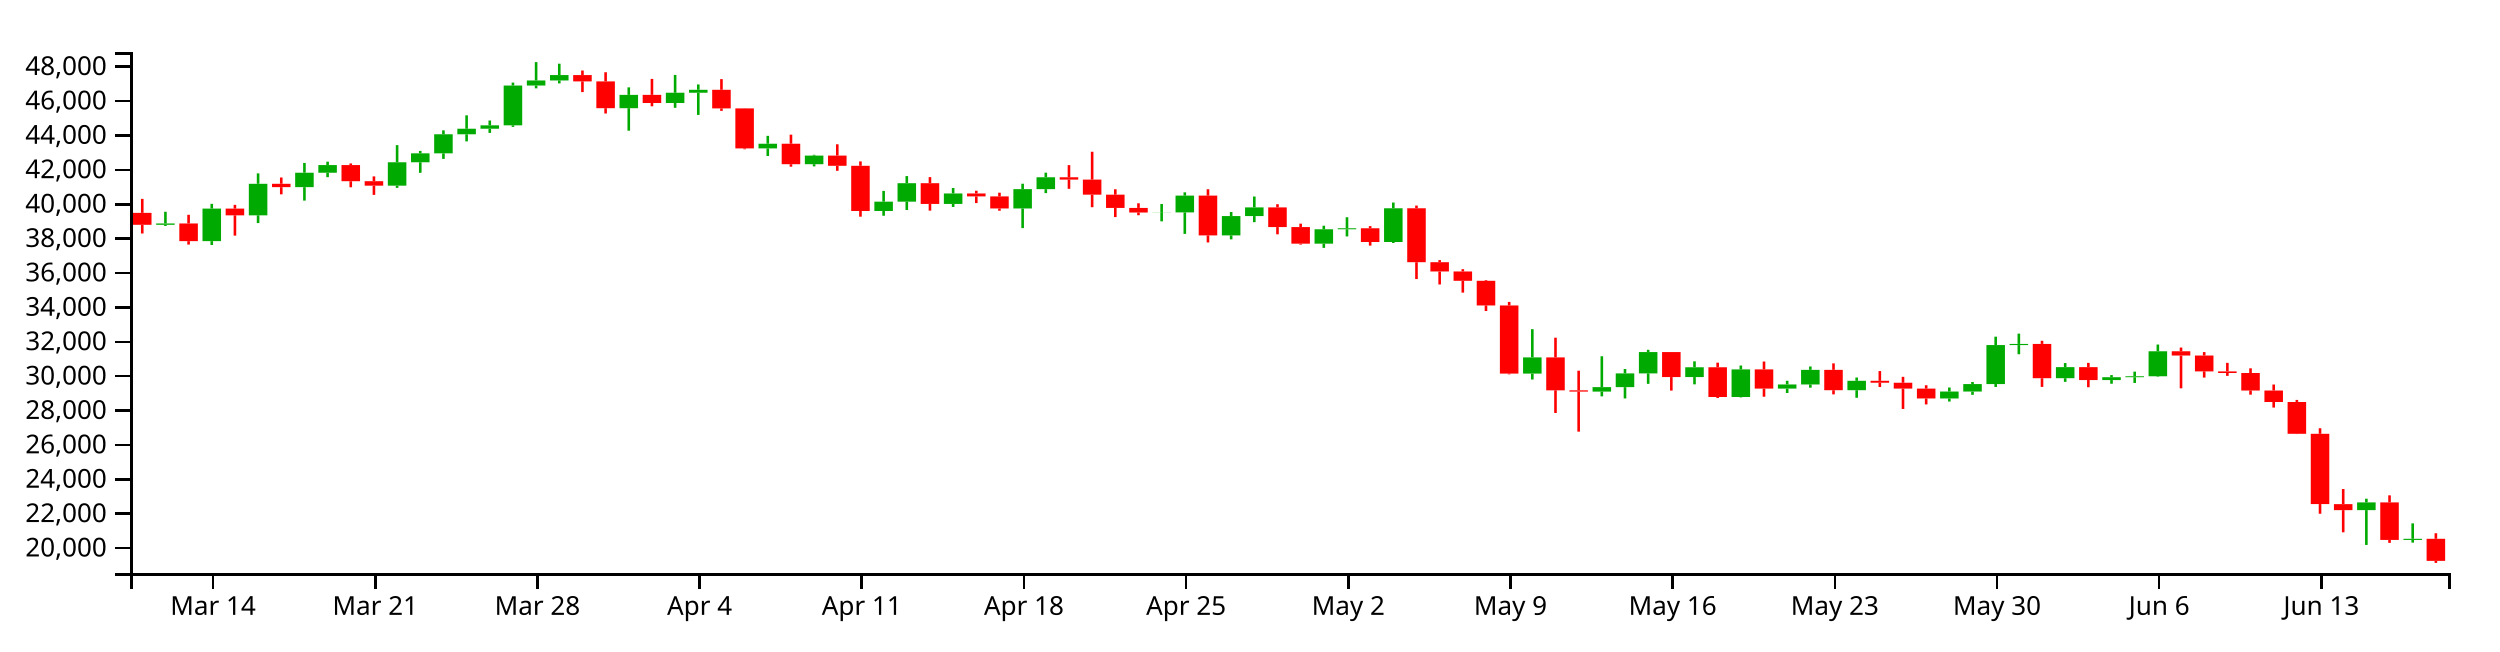
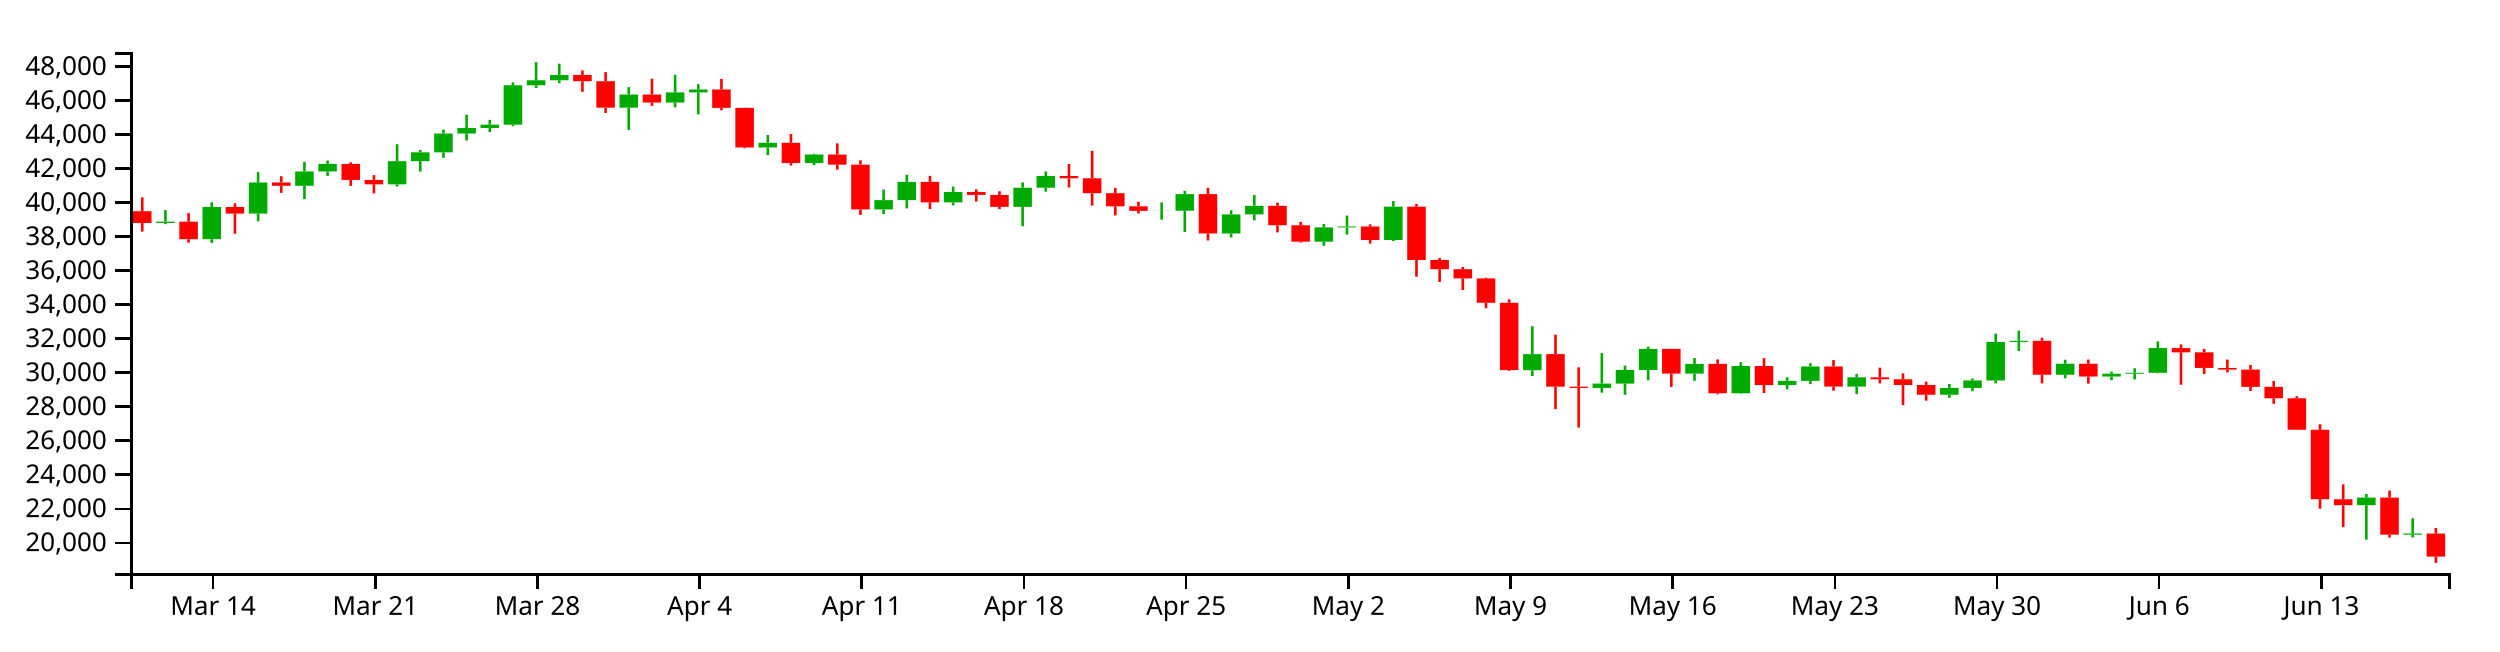
<svg xmlns="http://www.w3.org/2000/svg" version="1.1" width="960" height="250">
  <g transform="translate(50,20)">
    <style>.axis path,.axis line{fill:none;stroke:#000;shape-rendering:crispEdges;}path.candle{stroke:#000000;}path.candle.body{stroke-width:0;}path.candle.up{fill:#00AA00;stroke:#00AA00;}path.candle.down{fill:#FF0000;stroke:#FF0000;}</style>
    <g class="candlestick">
      <g class="data">
-         <path class="candle body up" d="M 9.964 66.315 l 7.117 0 L 17.081 65.801 l -7.117 0 L 9.964 66.315 M 27.757 72.603 l 7.117 0 L 34.874 60.096 l -7.117 0 L 27.757 72.603 M 45.55 62.678 l 7.117 0 L 52.667 50.57 l -7.117 0 L 45.55 62.678 M 63.343 51.865 l 7.117 0 L 70.46 46.321 l -7.117 0 L 63.343 51.865 M 72.239 46.321 l 7.117 0 L 79.356 43.391 l -7.117 0 L 72.239 46.321 M 98.928 51.308 l 7.117 0 L 106.046 42.315 l -7.117 0 L 98.928 51.308 M 107.825 42.315 l 7.117 0 L 114.942 38.89 l -7.117 0 L 107.825 42.315 M 116.721 38.89 l 7.117 0 L 123.838 31.569 l -7.117 0 L 116.721 38.89 M 125.618 31.569 l 7.117 0 L 132.735 29.445 l -7.117 0 L 125.618 31.569 M 134.514 29.445 l 7.117 0 L 141.631 28.137 l -7.117 0 L 134.514 29.445 M 143.411 28.137 l 7.117 0 L 150.528 12.84 l -7.117 0 L 143.411 28.137 M 152.307 12.84 l 7.117 0 L 159.424 10.896 l -7.117 0 L 152.307 12.84 M 161.204 10.896 l 7.117 0 L 168.321 8.832 l -7.117 0 L 161.204 10.896 M 187.893 21.54 l 7.117 0 L 195.01 16.434 l -7.117 0 L 187.893 21.54 M 205.686 19.554 l 7.117 0 L 212.803 15.616 l -7.117 0 L 205.686 19.554 M 214.582 15.616 l 7.117 0 L 221.699 14.473 l -7.117 0 L 214.582 15.616 M 241.271 36.99 l 7.117 0 L 248.389 35.183 l -7.117 0 L 241.271 36.99 M 259.064 43.055 l 7.117 0 L 266.182 39.741 l -7.117 0 L 259.064 43.055 M 285.754 61.027 l 7.117 0 L 292.871 57.431 l -7.117 0 L 285.754 61.027 M 294.65 57.431 l 7.117 0 L 301.767 50.347 l -7.117 0 L 294.65 57.431 M 312.443 58.307 l 7.117 0 L 319.56 54.282 l -7.117 0 L 312.443 58.307 M 339.132 60.052 l 7.117 0 L 346.25 52.636 l -7.117 0 L 339.132 60.052 M 348.029 52.636 l 7.117 0 L 355.146 48.066 l -7.117 0 L 348.029 52.636 M 392.511 61.613 l 7.117 0 L 399.628 61.557 l -7.117 0 L 392.511 61.613 M 401.407 61.557 l 7.117 0 L 408.525 55.112 l -7.117 0 L 401.407 61.557 M 419.2 70.389 l 7.117 0 L 426.317 62.973 l -7.117 0 L 419.2 70.389 M 428.097 62.973 l 7.117 0 L 435.214 59.629 l -7.117 0 L 428.097 62.973 M 454.786 73.57 l 7.117 0 L 461.903 68.04 l -7.117 0 L 454.786 73.57 M 463.683 68.04 l 7.117 0 L 470.8 67.665 l -7.117 0 L 463.683 68.04 M 481.475 72.922 l 7.117 0 L 488.593 59.973 l -7.117 0 L 481.475 72.922 M 534.854 123.469 l 7.117 0 L 541.971 117.243 l -7.117 0 L 534.854 123.469 M 561.543 130.366 l 7.117 0 L 568.661 128.667 l -7.117 0 L 561.543 130.366 M 570.44 128.667 l 7.117 0 L 577.557 123.386 l -7.117 0 L 570.44 128.667 M 579.336 123.386 l 7.117 0 L 586.453 115.184 l -7.117 0 L 579.336 123.386 M 597.129 124.791 l 7.117 0 L 604.246 121.021 l -7.117 0 L 597.129 124.791 M 614.922 132.442 l 7.117 0 L 622.039 121.851 l -7.117 0 L 614.922 132.442 M 632.715 129.235 l 7.117 0 L 639.832 127.623 l -7.117 0 L 632.715 129.235 M 641.611 127.623 l 7.117 0 L 648.729 122.018 l -7.117 0 L 641.611 127.623 M 659.404 129.841 l 7.117 0 L 666.521 126.24 l -7.117 0 L 659.404 129.841 M 694.99 133.007 l 7.117 0 L 702.107 130.355 l -7.117 0 L 694.99 133.007 M 703.886 130.355 l 7.117 0 L 711.004 127.471 l -7.117 0 L 703.886 130.355 M 712.783 127.471 l 7.117 0 L 719.9 112.507 l -7.117 0 L 712.783 127.471 M 721.679 112.507 l 7.117 0 L 728.796 112.066 l -7.117 0 L 721.679 112.507 M 739.472 125.241 l 7.117 0 L 746.589 120.97 l -7.117 0 L 739.472 125.241 M 757.265 125.938 l 7.117 0 L 764.382 124.857 l -7.117 0 L 757.265 125.938 M 766.162 124.857 l 7.117 0 L 773.279 124.492 l -7.117 0 L 766.162 124.857 M 775.058 124.492 l 7.117 0 L 782.175 114.892 l -7.117 0 L 775.058 124.492 M 855.126 175.884 l 7.117 0 L 862.243 172.931 l -7.117 0 L 855.126 175.884 M 872.919 187.346 l 7.117 0 L 880.036 186.896 l -7.117 0 L 872.919 187.346" />
-         <path class="candle body down" d="M 1.068 61.743 l 7.117 0 L 8.185 66.315 l -7.117 0 L 1.068 61.743 M 18.86 65.801 l 7.117 0 L 25.978 72.603 l -7.117 0 L 18.86 65.801 M 36.653 60.096 l 7.117 0 L 43.77 62.678 l -7.117 0 L 36.653 60.096 M 54.446 50.57 l 7.117 0 L 61.563 51.865 l -7.117 0 L 54.446 50.57 M 81.136 43.391 l 7.117 0 L 88.253 49.592 l -7.117 0 L 81.136 43.391 M 90.032 49.592 l 7.117 0 L 97.149 51.308 l -7.117 0 L 90.032 49.592 M 170.1 8.832 l 7.117 0 L 177.217 11.254 l -7.117 0 L 170.1 8.832 M 178.996 11.254 l 7.117 0 L 186.114 21.54 l -7.117 0 L 178.996 11.254 M 196.789 16.434 l 7.117 0 L 203.906 19.554 l -7.117 0 L 196.789 16.434 M 223.479 14.473 l 7.117 0 L 230.596 21.624 l -7.117 0 L 223.479 14.473 M 232.375 21.624 l 7.117 0 L 239.492 36.99 l -7.117 0 L 232.375 21.624 M 250.168 35.183 l 7.117 0 L 257.285 43.055 l -7.117 0 L 250.168 35.183 M 267.961 39.741 l 7.117 0 L 275.078 43.67 l -7.117 0 L 267.961 39.741 M 276.857 43.67 l 7.117 0 L 283.974 61.027 l -7.117 0 L 276.857 43.67 M 303.547 50.347 l 7.117 0 L 310.664 58.306 l -7.117 0 L 303.547 50.347 M 321.339 54.282 l 7.117 0 L 328.457 55.425 l -7.117 0 L 321.339 54.282 M 330.236 55.425 l 7.117 0 L 337.353 60.051 l -7.117 0 L 330.236 55.425 M 356.925 48.066 l 7.117 0 L 364.042 48.957 l -7.117 0 L 356.925 48.066 M 365.822 48.957 l 7.117 0 L 372.939 54.756 l -7.117 0 L 365.822 48.957 M 374.718 54.756 l 7.117 0 L 381.835 59.846 l -7.117 0 L 374.718 54.756 M 383.615 59.846 l 7.117 0 L 390.732 61.613 l -7.117 0 L 383.615 59.846 M 410.304 55.112 l 7.117 0 L 417.421 70.389 l -7.117 0 L 410.304 55.112 M 436.993 59.629 l 7.117 0 L 444.11 67.196 l -7.117 0 L 436.993 59.629 M 445.89 67.196 l 7.117 0 L 453.007 73.57 l -7.117 0 L 445.89 67.196 M 472.579 67.665 l 7.117 0 L 479.696 72.922 l -7.117 0 L 472.579 67.665 M 490.372 59.973 l 7.117 0 L 497.489 80.688 l -7.117 0 L 490.372 59.973 M 499.268 80.688 l 7.117 0 L 506.385 84.248 l -7.117 0 L 499.268 80.688 M 508.165 84.248 l 7.117 0 L 515.282 87.823 l -7.117 0 L 508.165 84.248 M 517.061 87.823 l 7.117 0 L 524.178 97.292 l -7.117 0 L 517.061 87.823 M 525.958 97.292 l 7.117 0 L 533.075 123.455 l -7.117 0 L 525.958 97.292 M 543.75 117.243 l 7.117 0 L 550.868 129.876 l -7.117 0 L 543.75 117.243 M 552.647 129.876 l 7.117 0 L 559.764 130.366 l -7.117 0 L 552.647 129.876 M 588.233 115.184 l 7.117 0 L 595.35 124.791 l -7.117 0 L 588.233 115.184 M 606.026 121.021 l 7.117 0 L 613.143 132.442 l -7.117 0 L 606.026 121.021 M 623.818 121.851 l 7.117 0 L 630.936 129.235 l -7.117 0 L 623.818 121.851 M 650.508 122.018 l 7.117 0 L 657.625 129.841 l -7.117 0 L 650.508 122.018 M 668.301 126.24 l 7.117 0 L 675.418 126.982 l -7.117 0 L 668.301 126.24 M 677.197 126.982 l 7.117 0 L 684.314 129.233 l -7.117 0 L 677.197 126.982 M 686.094 129.233 l 7.117 0 L 693.211 133.007 l -7.117 0 L 686.094 129.233 M 730.576 112.066 l 7.117 0 L 737.693 125.241 l -7.117 0 L 730.576 112.066 M 748.369 120.97 l 7.117 0 L 755.486 125.938 l -7.117 0 L 748.369 120.97 M 783.954 114.892 l 7.117 0 L 791.072 116.528 l -7.117 0 L 783.954 114.892 M 792.851 116.528 l 7.117 0 L 799.968 122.607 l -7.117 0 L 792.851 116.528 M 801.747 122.607 l 7.117 0 L 808.864 123.233 l -7.117 0 L 801.747 122.607 M 810.644 123.233 l 7.117 0 L 817.761 129.955 l -7.117 0 L 810.644 123.233 M 819.54 129.955 l 7.117 0 L 826.657 134.361 l -7.117 0 L 819.54 129.955 M 828.437 134.361 l 7.117 0 L 835.554 146.578 l -7.117 0 L 828.437 134.361 M 837.333 146.578 l 7.117 0 L 844.45 173.567 l -7.117 0 L 837.333 146.578 M 846.23 173.581 l 7.117 0 L 853.347 175.884 l -7.117 0 L 846.23 173.581 M 864.022 172.931 l 7.117 0 L 871.14 187.342 l -7.117 0 L 864.022 172.931 M 881.815 186.896 l 7.117 0 L 888.932 195.384 l -7.117 0 L 881.815 186.896" />
+         <path class="candle body up" d="M 9.964 65.627 l 7.117 0 L 17.081 65.119 l -7.117 0 L 9.964 65.627 M 27.757 71.846 l 7.117 0 L 34.874 59.477 l -7.117 0 L 27.757 71.846 M 45.55 62.03 l 7.117 0 L 52.667 50.055 l -7.117 0 L 45.55 62.03 M 63.343 51.336 l 7.117 0 L 70.46 45.853 l -7.117 0 L 63.343 51.336 M 72.239 45.853 l 7.117 0 L 79.356 42.956 l -7.117 0 L 72.239 45.853 M 98.928 50.785 l 7.117 0 L 106.046 41.891 l -7.117 0 L 98.928 50.785 M 107.825 41.891 l 7.117 0 L 114.942 38.504 l -7.117 0 L 107.825 41.891 M 116.721 38.504 l 7.117 0 L 123.838 31.264 l -7.117 0 L 116.721 38.504 M 125.618 31.264 l 7.117 0 L 132.735 29.163 l -7.117 0 L 125.618 31.264 M 134.514 29.163 l 7.117 0 L 141.631 27.869 l -7.117 0 L 134.514 29.163 M 143.411 27.869 l 7.117 0 L 150.528 12.741 l -7.117 0 L 143.411 27.869 M 152.307 12.741 l 7.117 0 L 159.424 10.818 l -7.117 0 L 152.307 12.741 M 161.204 10.818 l 7.117 0 L 168.321 8.777 l -7.117 0 L 161.204 10.818 M 187.893 21.345 l 7.117 0 L 195.01 16.296 l -7.117 0 L 187.893 21.345 M 205.686 19.381 l 7.117 0 L 212.803 15.487 l -7.117 0 L 205.686 19.381 M 214.582 15.487 l 7.117 0 L 221.699 14.356 l -7.117 0 L 214.582 15.487 M 241.271 36.625 l 7.117 0 L 248.389 34.838 l -7.117 0 L 241.271 36.625 M 259.064 42.623 l 7.117 0 L 266.182 39.345 l -7.117 0 L 259.064 42.623 M 285.754 60.397 l 7.117 0 L 292.871 56.841 l -7.117 0 L 285.754 60.397 M 294.65 56.841 l 7.117 0 L 301.767 49.835 l -7.117 0 L 294.65 56.841 M 312.443 57.707 l 7.117 0 L 319.56 53.726 l -7.117 0 L 312.443 57.707 M 339.132 59.433 l 7.117 0 L 346.25 52.099 l -7.117 0 L 339.132 59.433 M 348.029 52.099 l 7.117 0 L 355.146 47.579 l -7.117 0 L 348.029 52.099 M 392.511 60.977 l 7.117 0 L 399.628 60.921 l -7.117 0 L 392.511 60.977 M 401.407 60.921 l 7.117 0 L 408.525 54.548 l -7.117 0 L 401.407 60.921 M 419.2 69.656 l 7.117 0 L 426.317 62.322 l -7.117 0 L 419.2 69.656 M 428.097 62.322 l 7.117 0 L 435.214 59.015 l -7.117 0 L 428.097 62.322 M 454.786 72.803 l 7.117 0 L 461.903 67.333 l -7.117 0 L 454.786 72.803 M 463.683 67.333 l 7.117 0 L 470.8 66.962 l -7.117 0 L 463.683 67.333 M 481.475 72.162 l 7.117 0 L 488.593 59.355 l -7.117 0 L 481.475 72.162 M 534.854 122.151 l 7.117 0 L 541.971 115.994 l -7.117 0 L 534.854 122.151 M 561.543 128.972 l 7.117 0 L 568.661 127.292 l -7.117 0 L 561.543 128.972 M 570.44 127.292 l 7.117 0 L 577.557 122.07 l -7.117 0 L 570.44 127.292 M 579.336 122.07 l 7.117 0 L 586.453 113.958 l -7.117 0 L 579.336 122.07 M 597.129 123.459 l 7.117 0 L 604.246 119.73 l -7.117 0 L 597.129 123.459 M 614.922 131.026 l 7.117 0 L 622.039 120.551 l -7.117 0 L 614.922 131.026 M 632.715 127.854 l 7.117 0 L 639.832 126.26 l -7.117 0 L 632.715 127.854 M 641.611 126.26 l 7.117 0 L 648.729 120.716 l -7.117 0 L 641.611 126.26 M 659.404 128.454 l 7.117 0 L 666.521 124.892 l -7.117 0 L 659.404 128.454 M 694.99 131.584 l 7.117 0 L 702.107 128.962 l -7.117 0 L 694.99 131.584 M 703.886 128.962 l 7.117 0 L 711.004 126.11 l -7.117 0 L 703.886 128.962 M 712.783 126.11 l 7.117 0 L 719.9 111.311 l -7.117 0 L 712.783 126.11 M 721.679 111.311 l 7.117 0 L 728.796 110.874 l -7.117 0 L 721.679 111.311 M 739.472 123.904 l 7.117 0 L 746.589 119.68 l -7.117 0 L 739.472 123.904 M 757.265 124.594 l 7.117 0 L 764.382 123.524 l -7.117 0 L 757.265 124.594 M 766.162 123.524 l 7.117 0 L 773.279 123.164 l -7.117 0 L 766.162 123.524 M 775.058 123.164 l 7.117 0 L 782.175 113.669 l -7.117 0 L 775.058 123.164 M 855.126 173.99 l 7.117 0 L 862.243 171.069 l -7.117 0 L 855.126 173.99 M 872.919 185.326 l 7.117 0 L 880.036 184.88 l -7.117 0 L 872.919 185.326" />
+         <path class="candle body down" d="M 1.068 61.105 l 7.117 0 L 8.185 65.627 l -7.117 0 L 1.068 61.105 M 18.86 65.119 l 7.117 0 L 25.978 71.846 l -7.117 0 L 18.86 65.119 M 36.653 59.477 l 7.117 0 L 43.77 62.03 l -7.117 0 L 36.653 59.477 M 54.446 50.055 l 7.117 0 L 61.563 51.336 l -7.117 0 L 54.446 50.055 M 81.136 42.956 l 7.117 0 L 88.253 49.088 l -7.117 0 L 81.136 42.956 M 90.032 49.088 l 7.117 0 L 97.149 50.785 l -7.117 0 L 90.032 49.088 M 170.1 8.777 l 7.117 0 L 177.217 11.172 l -7.117 0 L 170.1 8.777 M 178.996 11.172 l 7.117 0 L 186.114 21.345 l -7.117 0 L 178.996 11.172 M 196.789 16.296 l 7.117 0 L 203.906 19.381 l -7.117 0 L 196.789 16.296 M 223.479 14.356 l 7.117 0 L 230.596 21.428 l -7.117 0 L 223.479 14.356 M 232.375 21.428 l 7.117 0 L 239.492 36.625 l -7.117 0 L 232.375 21.428 M 250.168 34.838 l 7.117 0 L 257.285 42.624 l -7.117 0 L 250.168 34.838 M 267.961 39.346 l 7.117 0 L 275.078 43.232 l -7.117 0 L 267.961 39.346 M 276.857 43.232 l 7.117 0 L 283.974 60.397 l -7.117 0 L 276.857 43.232 M 303.547 49.835 l 7.117 0 L 310.664 57.707 l -7.117 0 L 303.547 49.835 M 321.339 53.726 l 7.117 0 L 328.457 54.857 l -7.117 0 L 321.339 53.726 M 330.236 54.857 l 7.117 0 L 337.353 59.432 l -7.117 0 L 330.236 54.857 M 356.925 47.579 l 7.117 0 L 364.042 48.461 l -7.117 0 L 356.925 47.579 M 365.822 48.461 l 7.117 0 L 372.939 54.196 l -7.117 0 L 365.822 48.461 M 374.718 54.196 l 7.117 0 L 381.835 59.23 l -7.117 0 L 374.718 54.196 M 383.615 59.23 l 7.117 0 L 390.732 60.977 l -7.117 0 L 383.615 59.23 M 410.304 54.548 l 7.117 0 L 417.421 69.656 l -7.117 0 L 410.304 54.548 M 436.993 59.015 l 7.117 0 L 444.11 66.499 l -7.117 0 L 436.993 59.015 M 445.89 66.499 l 7.117 0 L 453.007 72.803 l -7.117 0 L 445.89 66.499 M 472.579 66.962 l 7.117 0 L 479.696 72.162 l -7.117 0 L 472.579 66.962 M 490.372 59.355 l 7.117 0 L 497.489 79.841 l -7.117 0 L 490.372 59.355 M 499.268 79.841 l 7.117 0 L 506.385 83.363 l -7.117 0 L 499.268 79.841 M 508.165 83.363 l 7.117 0 L 515.282 86.898 l -7.117 0 L 508.165 83.363 M 517.061 86.898 l 7.117 0 L 524.178 96.263 l -7.117 0 L 517.061 86.898 M 525.958 96.263 l 7.117 0 L 533.075 122.138 l -7.117 0 L 525.958 96.263 M 543.75 115.994 l 7.117 0 L 550.868 128.488 l -7.117 0 L 543.75 115.994 M 552.647 128.488 l 7.117 0 L 559.764 128.972 l -7.117 0 L 552.647 128.488 M 588.233 113.958 l 7.117 0 L 595.35 123.459 l -7.117 0 L 588.233 113.958 M 606.026 119.73 l 7.117 0 L 613.143 131.026 l -7.117 0 L 606.026 119.73 M 623.818 120.551 l 7.117 0 L 630.936 127.854 l -7.117 0 L 623.818 120.551 M 650.508 120.717 l 7.117 0 L 657.625 128.454 l -7.117 0 L 650.508 120.717 M 668.301 124.892 l 7.117 0 L 675.418 125.626 l -7.117 0 L 668.301 124.892 M 677.197 125.626 l 7.117 0 L 684.314 127.852 l -7.117 0 L 677.197 125.626 M 686.094 127.852 l 7.117 0 L 693.211 131.584 l -7.117 0 L 686.094 127.852 M 730.576 110.874 l 7.117 0 L 737.693 123.904 l -7.117 0 L 730.576 110.874 M 748.369 119.68 l 7.117 0 L 755.486 124.594 l -7.117 0 L 748.369 119.68 M 783.954 113.669 l 7.117 0 L 791.072 115.287 l -7.117 0 L 783.954 113.669 M 792.851 115.287 l 7.117 0 L 799.968 121.299 l -7.117 0 L 792.851 115.287 M 801.747 121.299 l 7.117 0 L 808.864 121.918 l -7.117 0 L 801.747 121.299 M 810.644 121.918 l 7.117 0 L 817.761 128.567 l -7.117 0 L 810.644 121.918 M 819.54 128.567 l 7.117 0 L 826.657 132.924 l -7.117 0 L 819.54 128.567 M 828.437 132.924 l 7.117 0 L 835.554 145.006 l -7.117 0 L 828.437 132.924 M 837.333 145.006 l 7.117 0 L 844.45 171.697 l -7.117 0 L 837.333 145.006 M 846.23 171.711 l 7.117 0 L 853.347 173.99 l -7.117 0 L 846.23 171.711 M 864.022 171.069 l 7.117 0 L 871.14 185.321 l -7.117 0 L 864.022 171.069 M 881.815 184.88 l 7.117 0 L 888.932 193.726 l -7.117 0 L 881.815 184.88" />
        <path class="candle body equal" />
-         <path class="candle wick up" d="M 13.523 61.315 L 13.523 65.801 M 13.523 66.315 L 13.523 66.771 M 31.315 58.275 L 31.315 60.096 M 31.315 72.603 L 31.315 74.071 M 49.108 46.582 L 49.108 50.57 M 49.108 62.678 L 49.108 65.662 M 66.901 42.573 L 66.901 46.321 M 66.901 51.865 L 66.901 57.034 M 75.798 42.078 L 75.798 43.391 M 75.798 46.321 L 75.798 48.026 M 102.487 35.732 L 102.487 42.315 M 102.487 51.308 L 102.487 52.145 M 111.383 37.945 L 111.383 38.89 M 111.383 42.315 L 111.383 46.361 M 120.28 30.054 L 120.28 31.569 M 120.28 38.89 L 120.28 41.019 M 129.176 24.288 L 129.176 29.445 M 129.176 31.569 L 129.176 34.293 M 138.073 26.277 L 138.073 28.137 M 138.073 29.445 L 138.073 31.038 M 146.969 11.71 L 146.969 12.84 M 146.969 28.137 L 146.969 28.73 M 155.866 3.846 L 155.866 10.896 M 155.866 12.84 L 155.866 13.925 M 164.762 4.463 L 164.762 8.832 M 164.762 10.896 L 164.762 12.028 M 191.451 13.551 L 191.451 16.434 M 191.451 21.54 L 191.451 30.192 M 209.244 8.77 L 209.244 15.616 M 209.244 19.554 L 209.244 21.404 M 218.141 12.425 L 218.141 14.473 M 218.141 15.616 L 218.141 24.13 M 244.83 32.167 L 244.83 35.183 M 244.83 36.99 L 244.83 39.917 M 262.623 39.437 L 262.623 39.741 M 262.623 43.055 L 262.623 43.891 M 289.312 53.31 L 289.312 57.431 M 289.312 61.027 L 289.312 62.848 M 298.209 47.616 L 298.209 50.347 M 298.209 57.431 L 298.209 60.643 M 316.002 52.179 L 316.002 54.282 M 316.002 58.307 L 316.002 59.469 M 342.691 50.552 L 342.691 52.636 M 342.691 60.052 L 342.691 67.59 M 351.587 46.304 L 351.587 48.066 M 351.587 52.636 L 351.587 54.156 M 396.07 58.322 L 396.07 61.557 M 396.07 61.613 L 396.07 64.994 M 404.966 53.858 L 404.966 55.112 M 404.966 61.557 L 404.966 69.812 M 422.759 61.395 L 422.759 62.973 M 422.759 70.389 L 422.759 71.916 M 431.655 55.465 L 431.655 59.629 M 431.655 62.973 L 431.655 65.312 M 458.345 66.675 L 458.345 68.04 M 458.345 73.57 L 458.345 75.184 M 467.241 63.424 L 467.241 67.665 M 467.241 68.04 L 467.241 70.789 M 485.034 57.769 L 485.034 59.973 M 485.034 72.922 L 485.034 73.312 M 538.413 106.401 L 538.413 117.243 M 538.413 123.469 L 538.413 125.739 M 565.102 116.805 L 565.102 128.667 M 565.102 130.366 L 565.102 132.202 M 573.998 121.692 L 573.998 123.386 M 573.998 128.667 L 573.998 133.005 M 582.895 114.318 L 582.895 115.184 M 582.895 123.386 L 582.895 127.393 M 600.688 118.753 L 600.688 121.021 M 600.688 124.791 L 600.688 127.588 M 618.481 120.359 L 618.481 121.851 M 618.481 132.442 L 618.481 132.6 M 636.273 126.229 L 636.273 127.623 M 636.273 129.235 L 636.273 130.91 M 645.17 120.736 L 645.17 122.018 M 645.17 127.623 L 645.17 128.878 M 662.963 124.977 L 662.963 126.24 M 662.963 129.841 L 662.963 132.748 M 698.549 128.806 L 698.549 130.355 M 698.549 133.007 L 698.549 134.194 M 707.445 126.681 L 707.445 127.471 M 707.445 130.355 L 707.445 131.624 M 716.341 109.286 L 716.341 112.507 M 716.341 127.471 L 716.341 128.584 M 725.238 108.118 L 725.238 112.066 M 725.238 112.507 L 725.238 116.035 M 743.031 119.409 L 743.031 120.97 M 743.031 125.241 L 743.031 126.636 M 760.824 124.032 L 760.824 124.857 M 760.824 125.938 L 760.824 127.36 M 769.72 122.711 L 769.72 124.492 M 769.72 124.857 L 769.72 127.053 M 778.617 112.3 L 778.617 114.892 M 778.617 124.492 L 778.617 124.684 M 858.685 171.502 L 858.685 172.931 M 858.685 175.884 L 858.685 189.255 M 876.477 180.975 L 876.477 186.896 M 876.477 187.346 L 876.477 188.363" style="stroke-width: 1px;" />
-         <path class="candle wick down" d="M 4.626 56.366 L 4.626 61.743 M 4.626 66.315 L 4.626 69.656 M 22.419 62.482 L 22.419 65.801 M 22.419 72.603 L 22.419 73.916 M 40.212 58.668 L 40.212 60.096 M 40.212 62.678 L 40.212 70.483 M 58.005 48.161 L 58.005 50.57 M 58.005 51.865 L 58.005 54.624 M 84.694 42.763 L 84.694 43.391 M 84.694 49.592 L 84.694 51.91 M 93.591 47.729 L 93.591 49.592 M 93.591 51.308 L 93.591 54.836 M 173.659 7.079 L 173.659 8.832 M 173.659 11.254 L 173.659 15.365 M 182.555 7.741 L 182.555 11.254 M 182.555 21.54 L 182.555 23.589 M 200.348 10.297 L 200.348 16.434 M 200.348 19.554 L 200.348 20.816 M 227.037 10.382 L 227.037 14.473 M 227.037 21.624 L 227.037 22.573 M 235.934 21.561 L 235.934 21.624 M 235.934 36.99 L 235.934 37.317 M 253.727 31.707 L 253.727 35.183 M 253.727 43.055 L 253.727 44.012 M 271.519 35.407 L 271.519 39.741 M 271.519 43.67 L 271.519 45.591 M 280.416 41.981 L 280.416 43.67 M 280.416 61.027 L 280.416 63.209 M 307.105 48.021 L 307.105 50.347 M 307.105 58.306 L 307.105 60.885 M 324.898 53.242 L 324.898 54.282 M 324.898 55.425 L 324.898 57.982 M 333.794 53.993 L 333.794 55.425 M 333.794 60.051 L 333.794 60.923 M 360.484 43.405 L 360.484 48.066 M 360.484 48.957 L 360.484 52.511 M 369.38 38.275 L 369.38 48.957 M 369.38 54.756 L 369.38 59.57 M 378.277 52.676 L 378.277 54.756 M 378.277 59.846 L 378.277 63.36 M 387.173 58.058 L 387.173 59.846 M 387.173 61.613 L 387.173 62.647 M 413.862 52.661 L 413.862 55.112 M 413.862 70.389 L 413.862 73.099 M 440.552 58.42 L 440.552 59.629 M 440.552 67.196 L 440.552 69.977 M 449.448 65.88 L 449.448 67.196 M 449.448 73.57 L 449.448 73.918 M 476.138 66.83 L 476.138 67.665 M 476.138 72.922 L 476.138 74.317 M 493.93 58.946 L 493.93 59.973 M 493.93 80.688 L 493.93 87.166 M 502.827 79.878 L 502.827 80.688 M 502.827 84.248 L 502.827 89.239 M 511.723 83.373 L 511.723 84.248 M 511.723 87.823 L 511.723 92.362 M 520.62 87.547 L 520.62 87.823 M 520.62 97.292 L 520.62 99.435 M 529.516 95.94 L 529.516 97.292 M 529.516 123.455 L 529.516 123.739 M 547.309 109.679 L 547.309 117.243 M 547.309 129.876 L 547.309 138.585 M 556.206 122.354 L 556.206 129.876 M 556.206 130.366 L 556.206 145.75 M 591.791 115.184 L 591.791 115.184 M 591.791 124.791 L 591.791 129.987 M 609.584 119.271 L 609.584 121.021 M 609.584 132.442 L 609.584 132.844 M 627.377 118.826 L 627.377 121.851 M 627.377 129.235 L 627.377 132.345 M 654.066 119.531 L 654.066 122.018 M 654.066 129.841 L 654.066 131.445 M 671.859 122.481 L 671.859 126.24 M 671.859 126.982 L 671.859 128.619 M 680.756 124.707 L 680.756 126.982 M 680.756 129.233 L 680.756 137.036 M 689.652 127.936 L 689.652 129.233 M 689.652 133.007 L 689.652 135.297 M 734.134 110.865 L 734.134 112.066 M 734.134 125.241 L 734.134 128.575 M 751.927 119.343 L 751.927 120.97 M 751.927 125.938 L 751.927 128.698 M 787.513 113.462 L 787.513 114.892 M 787.513 116.528 L 787.513 129.116 M 796.409 115.195 L 796.409 116.528 M 796.409 122.607 L 796.409 124.99 M 805.306 119.337 L 805.306 122.607 M 805.306 123.233 L 805.306 124.328 M 814.202 121.431 L 814.202 123.233 M 814.202 129.955 L 814.202 131.553 M 823.099 127.654 L 823.099 129.955 M 823.099 134.361 L 823.099 136.505 M 831.995 133.567 L 831.995 134.361 M 831.995 146.578 L 831.995 146.674 M 840.892 144.456 L 840.892 146.578 M 840.892 173.567 L 840.892 177.275 M 849.788 167.786 L 849.788 173.581 M 849.788 175.884 L 849.788 184.405 M 867.581 170.21 L 867.581 172.931 M 867.581 187.342 L 867.581 188.46 M 885.374 184.761 L 885.374 186.896 M 885.374 195.384 L 885.374 196.154" style="stroke-width: 1px;" />
+         <path class="candle wick up" d="M 13.523 60.682 L 13.523 65.119 M 13.523 65.627 L 13.523 66.078 M 31.315 57.676 L 31.315 59.477 M 31.315 71.846 L 31.315 73.298 M 49.108 46.111 L 49.108 50.055 M 49.108 62.03 L 49.108 64.981 M 66.901 42.147 L 66.901 45.853 M 66.901 51.336 L 66.901 56.449 M 75.798 41.657 L 75.798 42.956 M 75.798 45.853 L 75.798 47.539 M 102.487 35.381 L 102.487 41.891 M 102.487 50.785 L 102.487 51.613 M 111.383 37.569 L 111.383 38.504 M 111.383 41.891 L 111.383 45.892 M 120.28 29.766 L 120.28 31.264 M 120.28 38.504 L 120.28 40.609 M 129.176 24.063 L 129.176 29.163 M 129.176 31.264 L 129.176 33.958 M 138.073 26.029 L 138.073 27.869 M 138.073 29.163 L 138.073 30.738 M 146.969 11.623 L 146.969 12.741 M 146.969 27.869 L 146.969 28.456 M 155.866 3.846 L 155.866 10.818 M 155.866 12.741 L 155.866 13.814 M 164.762 4.456 L 164.762 8.777 M 164.762 10.818 L 164.762 11.937 M 191.451 13.444 L 191.451 16.296 M 191.451 21.345 L 191.451 29.902 M 209.244 8.716 L 209.244 15.487 M 209.244 19.381 L 209.244 21.21 M 218.141 12.33 L 218.141 14.356 M 218.141 15.487 L 218.141 23.907 M 244.83 31.855 L 244.83 34.838 M 244.83 36.625 L 244.83 39.519 M 262.623 39.045 L 262.623 39.345 M 262.623 42.623 L 262.623 43.45 M 289.312 52.766 L 289.312 56.841 M 289.312 60.397 L 289.312 62.198 M 298.209 47.134 L 298.209 49.835 M 298.209 56.841 L 298.209 60.017 M 316.002 51.646 L 316.002 53.726 M 316.002 57.707 L 316.002 58.856 M 342.691 50.038 L 342.691 52.099 M 342.691 59.433 L 342.691 66.888 M 351.587 45.837 L 351.587 47.579 M 351.587 52.099 L 351.587 53.601 M 396.07 57.722 L 396.07 60.921 M 396.07 60.977 L 396.07 64.321 M 404.966 53.308 L 404.966 54.548 M 404.966 60.921 L 404.966 69.085 M 422.759 60.761 L 422.759 62.322 M 422.759 69.656 L 422.759 71.167 M 431.655 54.897 L 431.655 59.015 M 431.655 62.322 L 431.655 64.635 M 458.345 65.983 L 458.345 67.333 M 458.345 72.803 L 458.345 74.399 M 467.241 62.768 L 467.241 66.962 M 467.241 67.333 L 467.241 70.052 M 485.034 57.175 L 485.034 59.355 M 485.034 72.162 L 485.034 72.547 M 538.413 105.271 L 538.413 115.994 M 538.413 122.151 L 538.413 124.397 M 565.102 115.561 L 565.102 127.292 M 565.102 128.972 L 565.102 130.788 M 573.998 120.394 L 573.998 122.07 M 573.998 127.292 L 573.998 131.583 M 582.895 113.101 L 582.895 113.958 M 582.895 122.07 L 582.895 126.032 M 600.688 117.488 L 600.688 119.73 M 600.688 123.459 L 600.688 126.225 M 618.481 119.076 L 618.481 120.551 M 618.481 131.026 L 618.481 131.182 M 636.273 124.881 L 636.273 126.26 M 636.273 127.854 L 636.273 129.511 M 645.17 119.449 L 645.17 120.716 M 645.17 126.26 L 645.17 127.501 M 662.963 123.643 L 662.963 124.892 M 662.963 128.454 L 662.963 131.328 M 698.549 127.429 L 698.549 128.962 M 698.549 131.584 L 698.549 132.758 M 707.445 125.328 L 707.445 126.11 M 707.445 128.962 L 707.445 130.217 M 716.341 108.125 L 716.341 111.311 M 716.341 126.11 L 716.341 127.21 M 725.238 106.969 L 725.238 110.874 M 725.238 111.311 L 725.238 114.799 M 743.031 118.136 L 743.031 119.68 M 743.031 123.904 L 743.031 125.284 M 760.824 122.709 L 760.824 123.524 M 760.824 124.594 L 760.824 125.999 M 769.72 121.402 L 769.72 123.164 M 769.72 123.524 L 769.72 125.696 M 778.617 111.105 L 778.617 113.669 M 778.617 123.164 L 778.617 123.353 M 858.685 169.656 L 858.685 171.069 M 858.685 173.99 L 858.685 187.213 M 876.477 179.025 L 876.477 184.88 M 876.477 185.326 L 876.477 186.331" style="stroke-width: 1px;" />
+         <path class="candle wick down" d="M 4.626 55.788 L 4.626 61.105 M 4.626 65.627 L 4.626 68.931 M 22.419 61.837 L 22.419 65.119 M 22.419 71.846 L 22.419 73.144 M 40.212 58.064 L 40.212 59.477 M 40.212 62.03 L 40.212 69.749 M 58.005 47.673 L 58.005 50.055 M 58.005 51.336 L 58.005 54.065 M 84.694 42.335 L 84.694 42.956 M 84.694 49.088 L 84.694 51.381 M 93.591 47.246 L 93.591 49.088 M 93.591 50.785 L 93.591 54.275 M 173.659 7.044 L 173.659 8.777 M 173.659 11.172 L 173.659 15.238 M 182.555 7.698 L 182.555 11.172 M 182.555 21.345 L 182.555 23.371 M 200.348 10.225 L 200.348 16.296 M 200.348 19.381 L 200.348 20.629 M 227.037 10.31 L 227.037 14.356 M 227.037 21.428 L 227.037 22.367 M 235.934 21.366 L 235.934 21.428 M 235.934 36.625 L 235.934 36.949 M 253.727 31.4 L 253.727 34.838 M 253.727 42.624 L 253.727 43.57 M 271.519 35.059 L 271.519 39.346 M 271.519 43.232 L 271.519 45.131 M 280.416 41.561 L 280.416 43.232 M 280.416 60.397 L 280.416 62.555 M 307.105 47.535 L 307.105 49.835 M 307.105 57.707 L 307.105 60.256 M 324.898 52.698 L 324.898 53.726 M 324.898 54.857 L 324.898 57.386 M 333.794 53.44 L 333.794 54.857 M 333.794 59.432 L 333.794 60.294 M 360.484 42.97 L 360.484 47.579 M 360.484 48.461 L 360.484 51.975 M 369.38 37.895 L 369.38 48.461 M 369.38 54.196 L 369.38 58.957 M 378.277 52.138 L 378.277 54.196 M 378.277 59.23 L 378.277 62.705 M 387.173 57.461 L 387.173 59.23 M 387.173 60.977 L 387.173 62 M 413.862 52.124 L 413.862 54.548 M 413.862 69.656 L 413.862 72.336 M 440.552 57.819 L 440.552 59.015 M 440.552 66.499 L 440.552 69.249 M 449.448 65.197 L 449.448 66.499 M 449.448 72.803 L 449.448 73.146 M 476.138 66.137 L 476.138 66.962 M 476.138 72.162 L 476.138 73.541 M 493.93 58.339 L 493.93 59.355 M 493.93 79.841 L 493.93 86.248 M 502.827 79.04 L 502.827 79.841 M 502.827 83.363 L 502.827 88.298 M 511.723 82.497 L 511.723 83.363 M 511.723 86.898 L 511.723 91.387 M 520.62 86.625 L 520.62 86.898 M 520.62 96.263 L 520.62 98.382 M 529.516 94.926 L 529.516 96.263 M 529.516 122.138 L 529.516 122.418 M 547.309 108.513 L 547.309 115.994 M 547.309 128.488 L 547.309 137.101 M 556.206 121.049 L 556.206 128.488 M 556.206 128.972 L 556.206 144.187 M 591.791 113.958 L 591.791 113.958 M 591.791 123.459 L 591.791 128.598 M 609.584 117.999 L 609.584 119.73 M 609.584 131.026 L 609.584 131.423 M 627.377 117.56 L 627.377 120.551 M 627.377 127.854 L 627.377 130.93 M 654.066 118.257 L 654.066 120.717 M 654.066 128.454 L 654.066 130.039 M 671.859 121.175 L 671.859 124.892 M 671.859 125.626 L 671.859 127.245 M 680.756 123.376 L 680.756 125.626 M 680.756 127.852 L 680.756 135.569 M 689.652 126.57 L 689.652 127.852 M 689.652 131.584 L 689.652 133.85 M 734.134 109.686 L 734.134 110.874 M 734.134 123.904 L 734.134 127.201 M 751.927 118.071 L 751.927 119.68 M 751.927 124.594 L 751.927 127.323 M 787.513 112.255 L 787.513 113.669 M 787.513 115.287 L 787.513 127.737 M 796.409 113.969 L 796.409 115.287 M 796.409 121.299 L 796.409 123.656 M 805.306 118.065 L 805.306 121.299 M 805.306 121.918 L 805.306 123.001 M 814.202 120.136 L 814.202 121.918 M 814.202 128.567 L 814.202 130.146 M 823.099 126.29 L 823.099 128.567 M 823.099 132.924 L 823.099 135.044 M 831.995 132.138 L 831.995 132.924 M 831.995 145.006 L 831.995 145.101 M 840.892 142.908 L 840.892 145.006 M 840.892 171.697 L 840.892 175.365 M 849.788 165.98 L 849.788 171.711 M 849.788 173.99 L 849.788 182.417 M 867.581 168.378 L 867.581 171.069 M 867.581 185.321 L 867.581 186.427 M 885.374 182.769 L 885.374 184.88 M 885.374 193.726 L 885.374 196.154" style="stroke-width: 1px;" />
        <path class="candle wick equal" style="stroke-width: 1px;" />
      </g>
    </g>
    <g class="x axis" transform="translate(0,200)" fill="none" font-size="10" font-family="sans-serif" text-anchor="middle">
      <path class="domain" stroke="#000" d="M0.5,6V0.5H890.5V6" />
      <g class="tick" opacity="1" transform="translate(31.31547,0)">
        <line stroke="#000" y2="6" x1="0.5" x2="0.5" />
        <text fill="#000" y="9" x="0.5" dy="0.71em">Mar 14</text>
      </g>
      <g class="tick" opacity="1" transform="translate(93.59056,0)">
        <line stroke="#000" y2="6" x1="0.5" x2="0.5" />
        <text fill="#000" y="9" x="0.5" dy="0.71em">Mar 21</text>
      </g>
      <g class="tick" opacity="1" transform="translate(155.8657,0)">
        <line stroke="#000" y2="6" x1="0.5" x2="0.5" />
        <text fill="#000" y="9" x="0.5" dy="0.71em">Mar 28</text>
      </g>
      <g class="tick" opacity="1" transform="translate(218.1407,0)">
        <line stroke="#000" y2="6" x1="0.5" x2="0.5" />
        <text fill="#000" y="9" x="0.5" dy="0.71em">Apr  4</text>
      </g>
      <g class="tick" opacity="1" transform="translate(280.4158,0)">
        <line stroke="#000" y2="6" x1="0.5" x2="0.5" />
        <text fill="#000" y="9" x="0.5" dy="0.71em">Apr 11</text>
      </g>
      <g class="tick" opacity="1" transform="translate(342.6909,0)">
        <line stroke="#000" y2="6" x1="0.5" x2="0.5" />
        <text fill="#000" y="9" x="0.5" dy="0.71em">Apr 18</text>
      </g>
      <g class="tick" opacity="1" transform="translate(404.966,0)">
        <line stroke="#000" y2="6" x1="0.5" x2="0.5" />
        <text fill="#000" y="9" x="0.5" dy="0.71em">Apr 25</text>
      </g>
      <g class="tick" opacity="1" transform="translate(467.2411,0)">
        <line stroke="#000" y2="6" x1="0.5" x2="0.5" />
        <text fill="#000" y="9" x="0.5" dy="0.71em">May  2</text>
      </g>
      <g class="tick" opacity="1" transform="translate(529.5162,0)">
        <line stroke="#000" y2="6" x1="0.5" x2="0.5" />
        <text fill="#000" y="9" x="0.5" dy="0.71em">May  9</text>
      </g>
      <g class="tick" opacity="1" transform="translate(591.7913,0)">
        <line stroke="#000" y2="6" x1="0.5" x2="0.5" />
        <text fill="#000" y="9" x="0.5" dy="0.71em">May 16</text>
      </g>
      <g class="tick" opacity="1" transform="translate(654.0664,0)">
        <line stroke="#000" y2="6" x1="0.5" x2="0.5" />
        <text fill="#000" y="9" x="0.5" dy="0.71em">May 23</text>
      </g>
      <g class="tick" opacity="1" transform="translate(716.3415,0)">
        <line stroke="#000" y2="6" x1="0.5" x2="0.5" />
        <text fill="#000" y="9" x="0.5" dy="0.71em">May 30</text>
      </g>
      <g class="tick" opacity="1" transform="translate(778.6166,0)">
        <line stroke="#000" y2="6" x1="0.5" x2="0.5" />
        <text fill="#000" y="9" x="0.5" dy="0.71em">Jun  6</text>
      </g>
      <g class="tick" opacity="1" transform="translate(840.8916,0)">
        <line stroke="#000" y2="6" x1="0.5" x2="0.5" />
        <text fill="#000" y="9" x="0.5" dy="0.71em">Jun 13</text>
      </g>
    </g>
    <g class="y axis" fill="none" font-size="10" font-family="sans-serif" text-anchor="end">
      <path class="domain" stroke="#000" d="M-6,200.5H0.5V0.5H-6" />
-       <g class="tick" opacity="1" transform="translate(0,189.9917)">
+       <g class="tick" opacity="1" transform="translate(0,187.9417)">
        <line stroke="#000" x2="-6" y1="0.5" y2="0.5" />
        <text fill="#000" x="-9" y="0.5" dy="0.32em">20,000</text>
      </g>
-       <g class="tick" opacity="1" transform="translate(0,176.7851)">
+       <g class="tick" opacity="1" transform="translate(0,174.8805)">
        <line stroke="#000" x2="-6" y1="0.5" y2="0.5" />
        <text fill="#000" x="-9" y="0.5" dy="0.32em">22,000</text>
      </g>
-       <g class="tick" opacity="1" transform="translate(0,163.5785)">
+       <g class="tick" opacity="1" transform="translate(0,161.8194)">
        <line stroke="#000" x2="-6" y1="0.5" y2="0.5" />
        <text fill="#000" x="-9" y="0.5" dy="0.32em">24,000</text>
      </g>
-       <g class="tick" opacity="1" transform="translate(0,150.372)">
+       <g class="tick" opacity="1" transform="translate(0,148.7583)">
        <line stroke="#000" x2="-6" y1="0.5" y2="0.5" />
        <text fill="#000" x="-9" y="0.5" dy="0.32em">26,000</text>
      </g>
-       <g class="tick" opacity="1" transform="translate(0,137.1654)">
+       <g class="tick" opacity="1" transform="translate(0,135.6972)">
        <line stroke="#000" x2="-6" y1="0.5" y2="0.5" />
        <text fill="#000" x="-9" y="0.5" dy="0.32em">28,000</text>
      </g>
-       <g class="tick" opacity="1" transform="translate(0,123.9588)">
+       <g class="tick" opacity="1" transform="translate(0,122.636)">
        <line stroke="#000" x2="-6" y1="0.5" y2="0.5" />
        <text fill="#000" x="-9" y="0.5" dy="0.32em">30,000</text>
      </g>
-       <g class="tick" opacity="1" transform="translate(0,110.7523)">
+       <g class="tick" opacity="1" transform="translate(0,109.5749)">
        <line stroke="#000" x2="-6" y1="0.5" y2="0.5" />
        <text fill="#000" x="-9" y="0.5" dy="0.32em">32,000</text>
      </g>
-       <g class="tick" opacity="1" transform="translate(0,97.54569)">
+       <g class="tick" opacity="1" transform="translate(0,96.51379)">
        <line stroke="#000" x2="-6" y1="0.5" y2="0.5" />
        <text fill="#000" x="-9" y="0.5" dy="0.32em">34,000</text>
      </g>
-       <g class="tick" opacity="1" transform="translate(0,84.33912)">
+       <g class="tick" opacity="1" transform="translate(0,83.45266)">
        <line stroke="#000" x2="-6" y1="0.5" y2="0.5" />
        <text fill="#000" x="-9" y="0.5" dy="0.32em">36,000</text>
      </g>
-       <g class="tick" opacity="1" transform="translate(0,71.13256)">
+       <g class="tick" opacity="1" transform="translate(0,70.39154)">
        <line stroke="#000" x2="-6" y1="0.5" y2="0.5" />
        <text fill="#000" x="-9" y="0.5" dy="0.32em">38,000</text>
      </g>
-       <g class="tick" opacity="1" transform="translate(0,57.92599)">
+       <g class="tick" opacity="1" transform="translate(0,57.33042)">
        <line stroke="#000" x2="-6" y1="0.5" y2="0.5" />
        <text fill="#000" x="-9" y="0.5" dy="0.32em">40,000</text>
      </g>
-       <g class="tick" opacity="1" transform="translate(0,44.71942)">
+       <g class="tick" opacity="1" transform="translate(0,44.26929)">
        <line stroke="#000" x2="-6" y1="0.5" y2="0.5" />
        <text fill="#000" x="-9" y="0.5" dy="0.32em">42,000</text>
      </g>
-       <g class="tick" opacity="1" transform="translate(0,31.51286)">
+       <g class="tick" opacity="1" transform="translate(0,31.20817)">
        <line stroke="#000" x2="-6" y1="0.5" y2="0.5" />
        <text fill="#000" x="-9" y="0.5" dy="0.32em">44,000</text>
      </g>
-       <g class="tick" opacity="1" transform="translate(0,18.30629)">
+       <g class="tick" opacity="1" transform="translate(0,18.14704)">
        <line stroke="#000" x2="-6" y1="0.5" y2="0.5" />
        <text fill="#000" x="-9" y="0.5" dy="0.32em">46,000</text>
      </g>
-       <g class="tick" opacity="1" transform="translate(0,5.099721)">
+       <g class="tick" opacity="1" transform="translate(0,5.085916)">
        <line stroke="#000" x2="-6" y1="0.5" y2="0.5" />
        <text fill="#000" x="-9" y="0.5" dy="0.32em">48,000</text>
      </g>
      <text transform="rotate(-90)" y="6" dy=".71em" style="text-anchor: end;">Price ($)</text>
    </g>
  </g>
</svg>
